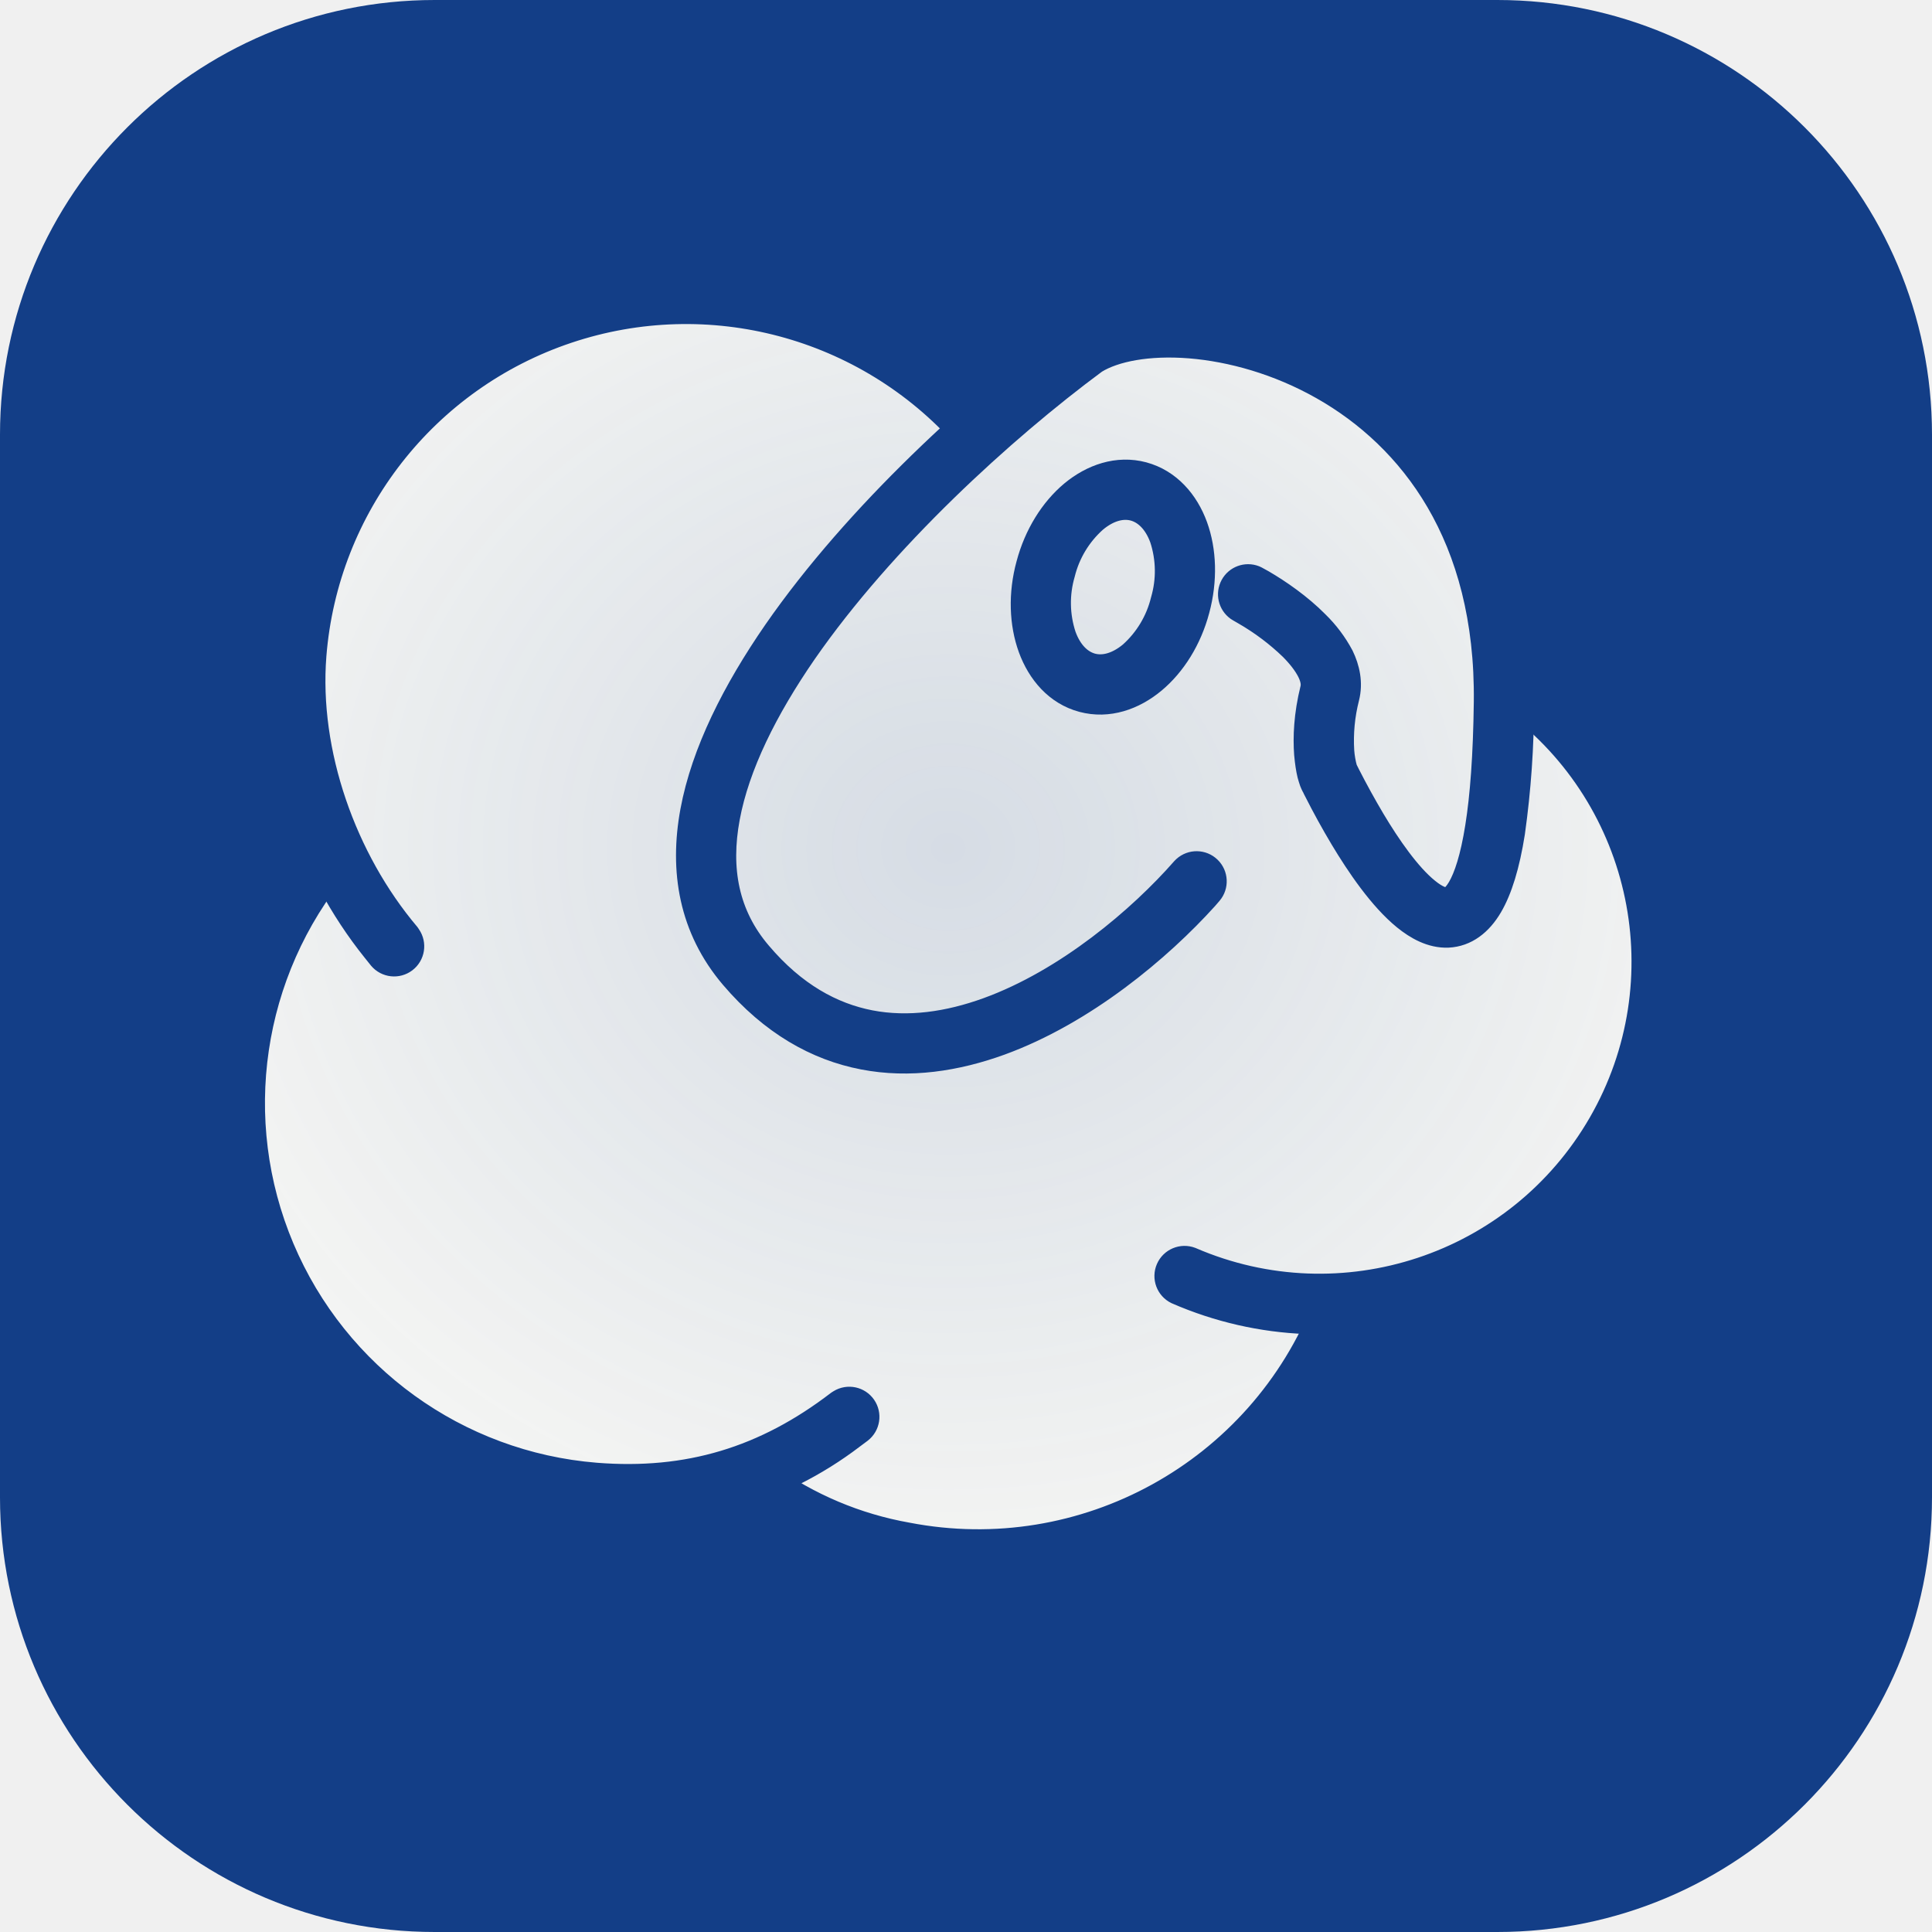
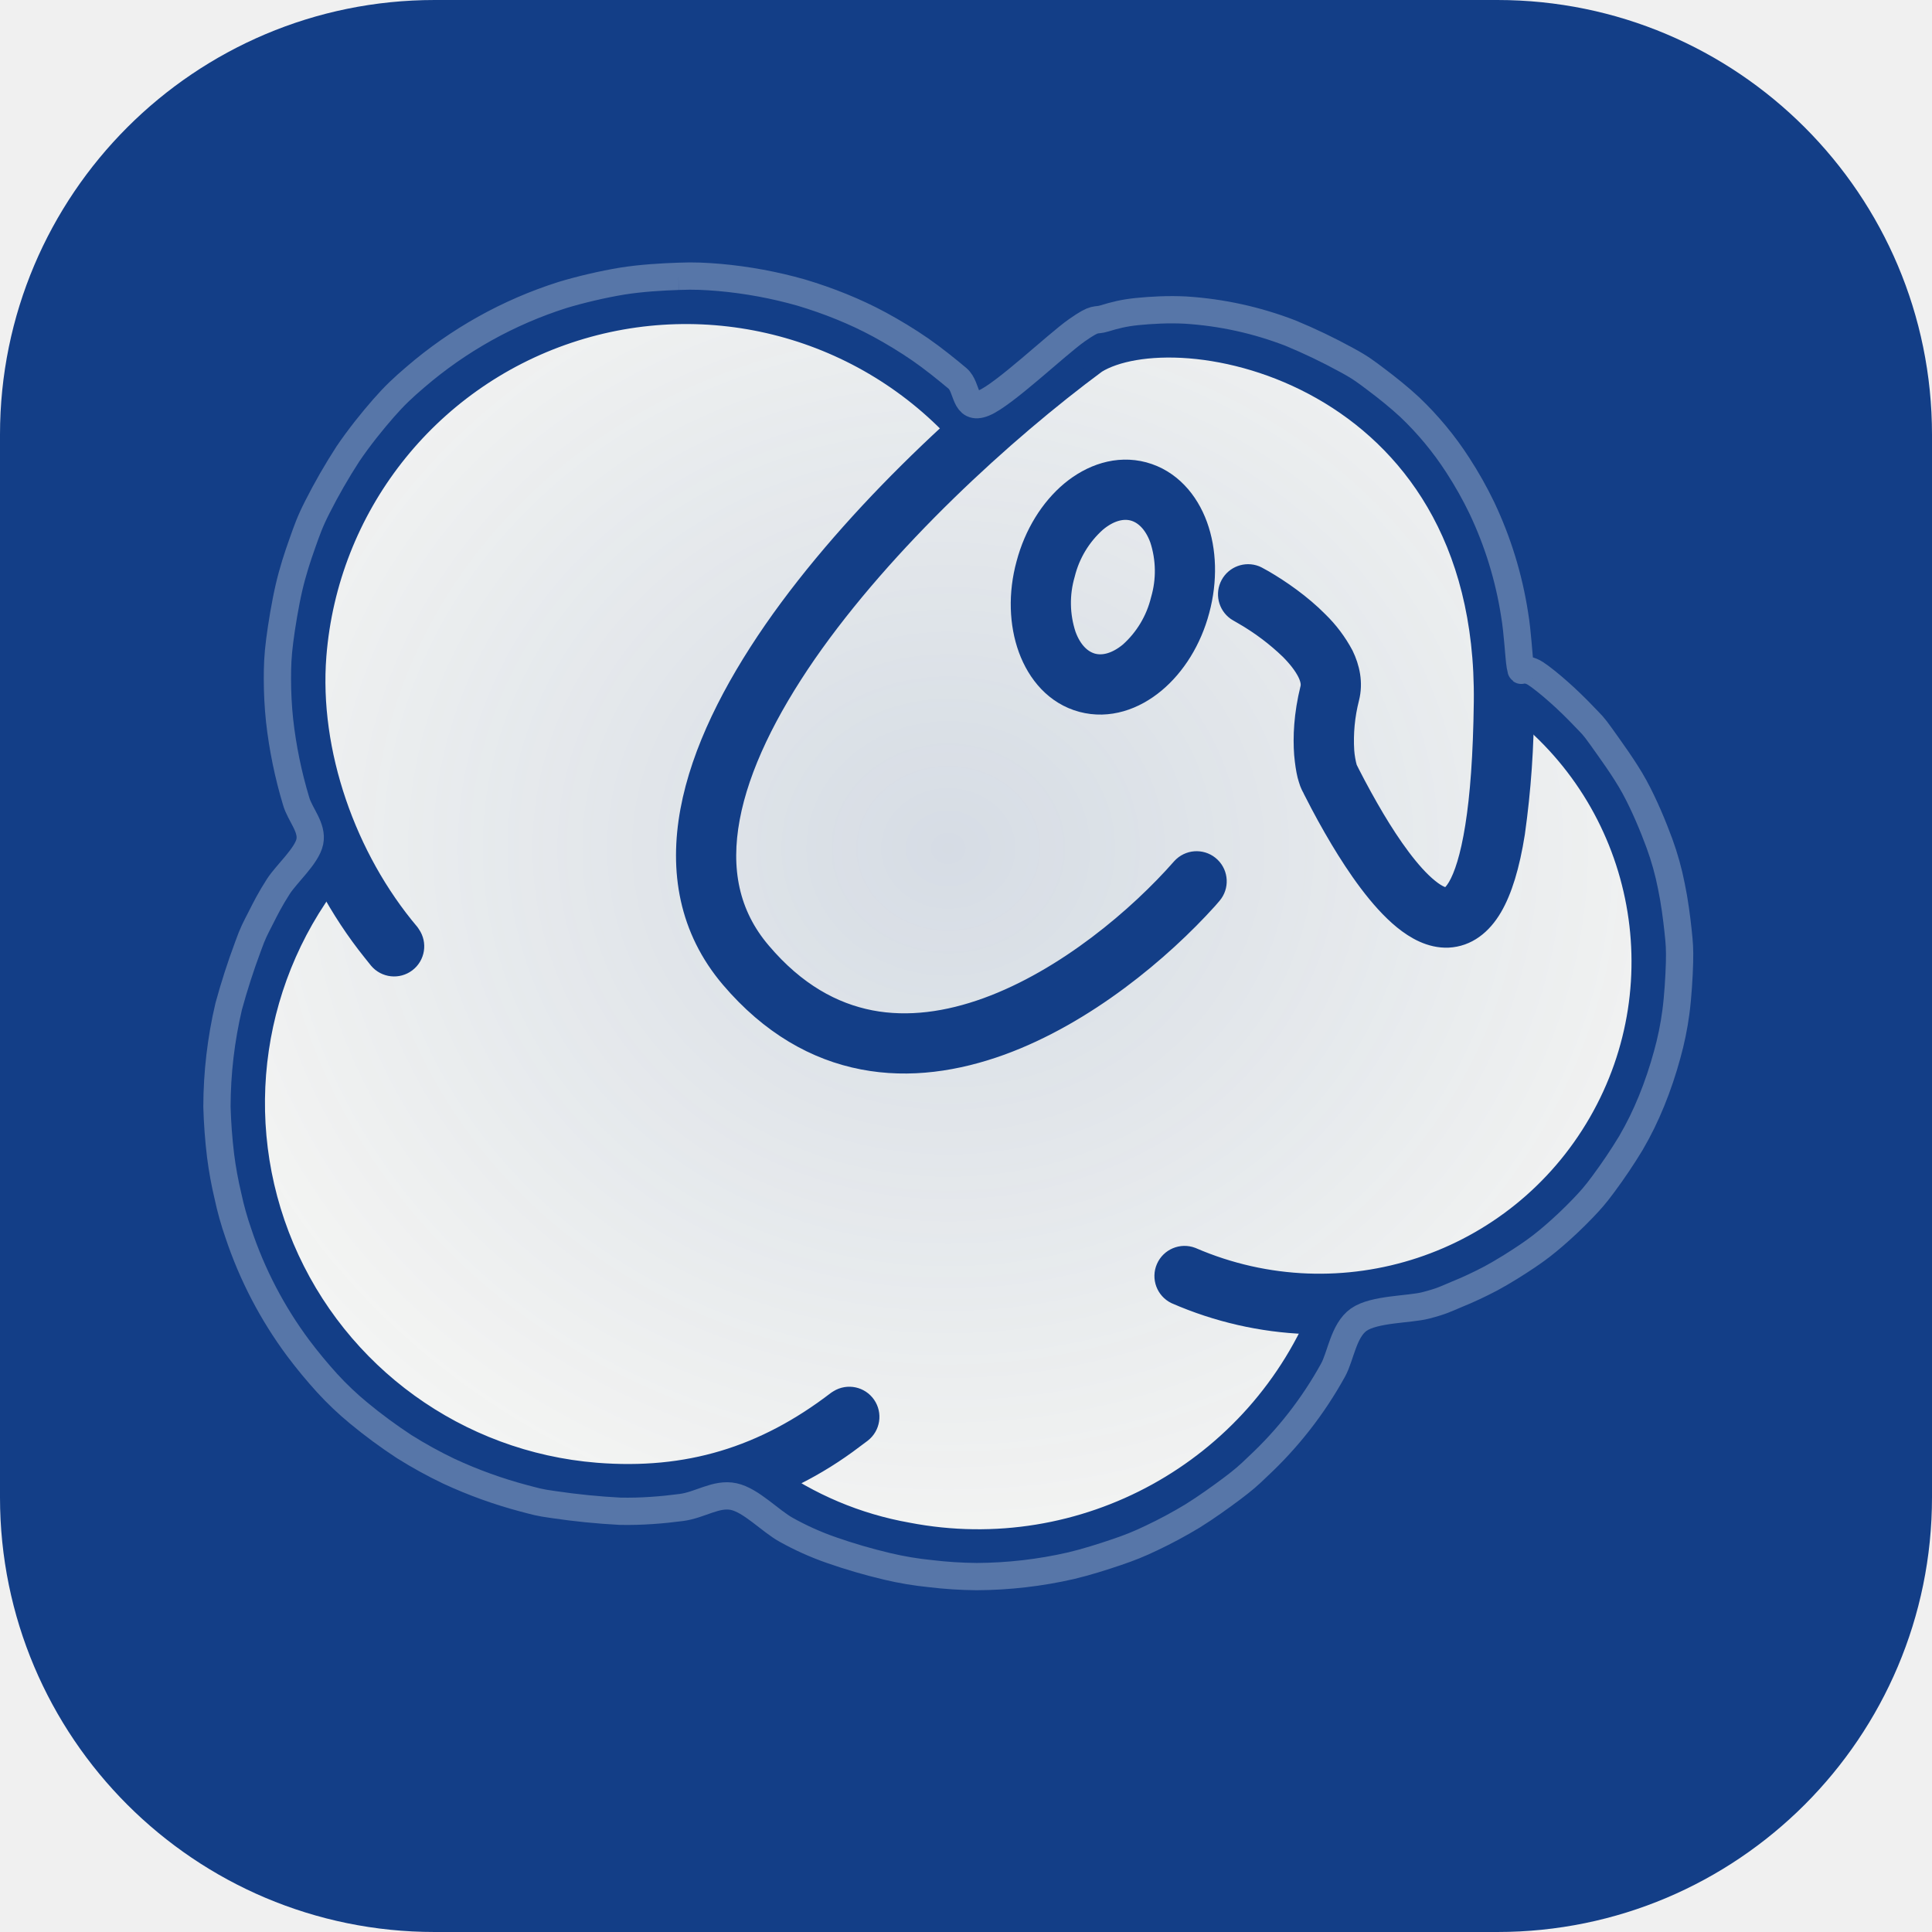
<svg xmlns="http://www.w3.org/2000/svg" viewBox="0 0 160 160" fill="none">
-   <style>
- .bg{fill:#133E87}.f{stop-color:#F8F8F5}
- @media(prefers-color-scheme:dark){.bg{fill:#8FB3F5}.f{stop-color:#0E1A33}}
- </style>
+   <style>.bg{fill:#133E87}.h{stroke:#133E87}.f{stop-color:#F8F8F5}.e{stroke:#F8F8F5}
+ @media(prefers-color-scheme:dark){.bg{fill:#8FB3F5}.h{stroke:#8FB3F5}.f{stop-color:#0E1A33}.e{stroke:#0E1A33}}</style>
  <defs>
    <radialGradient id="g" cx="50%" cy="44%" r="64%">
      <stop class="f" offset="0%" stop-opacity=".85" />
      <stop class="f" offset="100%" />
    </radialGradient>
    <mask id="l" maskUnits="userSpaceOnUse" x="0" y="0" width="136" height="126">
      <path fill="#fff" d="M0 0h136v126H0z" />
-       <g fill="#000" stroke="#000" stroke-width="1.7" stroke-linecap="round" stroke-linejoin="round">
+       <g fill="#000" stroke="#000" stroke-linecap="round" stroke-linejoin="round" stroke-width="1.7">
        <path d="M77.53 6.97c2.54-1.6 6.36-2.2 10.43-1.88 4.12.33 8.76 1.62 13.1 4.1 8.76 4.97 16.25 14.7 16.07 30.61a82 82 0 0 1-.8 11.5q-.68 4.31-2 6.55c-.91 1.55-2.22 2.6-3.91 2.68-1.54.06-2.9-.73-3.96-1.59-2.14-1.74-4.14-4.7-5.56-7.07a67 67 0 0 1-2.29-4.16l-.14-.27-.01-.04c-.13-.21-.21-.42-.26-.54q-.1-.29-.2-.65-.18-.74-.28-1.85c-.11-1.48-.04-3.46.54-5.8.08-.31.05-.75-.25-1.36q-.47-.94-1.53-2.01a21 21 0 0 0-4.05-3.05l-.5-.29-.16-.1a1.8 1.8 0 0 1 1.7-3.14l.17.08.58.32c1.44.84 3.3 2.12 4.8 3.64a12 12 0 0 1 2.23 2.97c.54 1.11.85 2.44.5 3.82a15 15 0 0 0-.44 4.63 8 8 0 0 0 .27 1.54l.04.07.05.1.15.3a72 72 0 0 0 2.17 3.94c1.4 2.35 3.13 4.83 4.74 6.13.81.66 1.32.79 1.54.78.08 0 .43-.01.96-.9.55-.94 1.11-2.59 1.54-5.3.43-2.68.7-6.26.76-10.97.17-14.56-6.59-23.1-14.25-27.45-3.87-2.2-8-3.34-11.6-3.63-3.65-.29-6.55.3-8.19 1.31-8.08 5.98-18.61 15.59-25.5 25.52-3.45 5-5.9 9.94-6.74 14.47-.83 4.46-.1 8.44 2.76 11.78 3.02 3.56 6.3 5.33 9.59 5.97 3.32.64 6.8.14 10.24-1.11 6.93-2.52 13.34-7.98 17.11-12.28l.13-.13a1.8 1.8 0 0 1 2.58 2.5l-.38.44c-4.06 4.5-10.75 10.14-18.2 12.85-3.87 1.4-8.03 2.06-12.16 1.26-4.16-.8-8.15-3.04-11.66-7.16-3.69-4.34-4.53-9.49-3.55-14.78.97-5.23 3.73-10.66 7.32-15.86 7.2-10.39 18.1-20.3 26.4-26.41l.05-.04zm24.02 38.6zl-.08-.12z" />
        <path d="M70.44 14.23a1.8 1.8 0 1 1-2.69 2.39 32.6 32.6 0 0 0-56.88 19.07c-.67 8.5 2.63 17.82 8.19 24.4l.1.15a1.8 1.8 0 0 1-2.86 2.18l-.56-.7c-5.77-7.19-9.2-17.08-8.46-26.32a36.2 36.2 0 0 1 63.16-21.17m16 77.66a1.8 1.8 0 0 1 1.43-3.3 28.3 28.3 0 0 0 28.1-48.7 1.8 1.8 0 1 1 2.14-2.9 31.89 31.89 0 0 1-31.67 54.9" />
        <path d="M10.85 51.2a1.8 1.8 0 0 1 2.6 2.5l-.5.57a32.6 32.6 0 0 0 22.5 53.28c8.04.64 14.77-1.4 21.18-6.32l.16-.1a1.8 1.8 0 0 1 2.04 2.96l-.67.5a32.6 32.6 0 0 1-23 6.54 36.2 36.2 0 0 1-24.44-59.8z" />
        <path d="M47.3 107.4a1.8 1.8 0 0 1 2.37-.45l.16.11.75.56a30 30 0 0 0 12.29 5.19 32.6 32.6 0 0 0 36.55-20.14 1.8 1.8 0 0 1 3.35 1.31 36.2 36.2 0 0 1-40.59 22.36c-5.14-1-9.5-2.75-13.7-5.8l-.84-.62-.15-.12a1.8 1.8 0 0 1-.19-2.4m37.8-76.62a9 9 0 0 0-.08-5.33c-.52-1.43-1.39-2.22-2.3-2.47-.92-.25-2.06 0-3.23.98a9 9 0 0 0-2.75 4.57 9 9 0 0 0 .09 5.33c.52 1.43 1.38 2.22 2.3 2.47s2.06-.01 3.23-.98a9 9 0 0 0 2.74-4.57m3.48.93c-.7 2.64-2.12 4.9-3.92 6.4s-4.11 2.33-6.47 1.7-3.94-2.52-4.74-4.71c-.8-2.2-.9-4.87-.18-7.5.7-2.64 2.12-4.9 3.91-6.4 1.8-1.5 4.12-2.33 6.47-1.7 2.36.64 3.95 2.52 4.75 4.71.8 2.2.89 4.86.18 7.5" />
      </g>
    </mask>
  </defs>
  <rect class="bg" width="160" height="160" rx="36" />
  <g transform="translate(16 20.71) scale(0.9412)">
+     <path d="M42.69 2.31c1.42-.06 2.39 0 3.62.1a39 39 0 0 1 7.19 1.33c1.17.35 2.41.78 3.56 1.25s2.19.95 3.34 1.57c1.16.63 2.44 1.4 3.58 2.19s2.34 1.76 3.27 2.54c.93.79.56 2.88 2.31 2.17 1.75-.7 6.42-5.16 8.19-6.4s1.55-.77 2.44-1.05c.88-.27 1.69-.48 2.87-.6s2.77-.21 4.25-.13a31 31 0 0 1 9.25 2.03 50 50 0 0 1 4.94 2.37c1.26.68 1.7 1.04 2.62 1.73s2.03 1.58 2.91 2.4a28 28 0 0 1 4.25 5.13 34 34 0 0 1 2.11 3.75 34 34 0 0 1 2.88 9.37c.27 1.58.36 3.7.49 4.5.14.8.08.19.3.3.23.12.55.07 1.06.4.52.34 1.31.98 2.03 1.62.72.63 1.67 1.56 2.29 2.22.62.65.71.68 1.44 1.7.72 1.02 2.08 2.86 2.93 4.42.86 1.57 1.66 3.5 2.2 4.97a25 25 0 0 1 1.06 3.81c.27 1.28.46 2.76.58 3.88.12 1.11.16 1.61.13 2.81s-.14 3.02-.32 4.37a27 27 0 0 1-.77 3.75c-.35 1.3-.84 2.77-1.37 4.06-.53 1.3-1.1 2.47-1.81 3.69a46 46 0 0 1-2.44 3.63c-.71.96-1.1 1.4-1.82 2.15a37 37 0 0 1-2.5 2.37c-.8.69-1.4 1.16-2.33 1.79s-2.19 1.42-3.23 1.98q-1.56.82-3 1.4c-.96.4-1.31.61-2.75.98s-4.52.3-5.88 1.25c-1.35.95-1.59 3.23-2.27 4.45a34 34 0 0 1-6.64 8.5c-.81.79-1.26 1.17-2.21 1.89-.96.72-2.32 1.7-3.5 2.43a40 40 0 0 1-3.63 1.95c-1.11.53-1.88.84-3.06 1.24s-2.65.87-4 1.19a38 38 0 0 1-8.31.96q-2.08-.02-4.06-.26a29 29 0 0 1-3.82-.64 49 49 0 0 1-4.93-1.44 25 25 0 0 1-3.94-1.77c-1.43-.79-3.09-2.6-4.63-2.93s-2.96.75-4.62.96c-1.67.22-3.51.37-5.38.33a62 62 0 0 1-5.81-.58c-1.41-.19-1.65-.3-2.63-.55a40 40 0 0 1-6.62-2.39 39 39 0 0 1-3.94-2.17 45 45 0 0 1-4-2.95 27 27 0 0 1-2.78-2.64 43 43 0 0 1-2.53-3.06A36 36 0 0 1 3.97 86.5a27 27 0 0 1-.91-3.25 34 34 0 0 1-.65-3.56 47 47 0 0 1-.32-4.31 39 39 0 0 1 1.03-8.82 61 61 0 0 1 1.69-5.25c.46-1.29.66-1.61 1.11-2.5s.85-1.69 1.57-2.81 2.51-2.69 2.77-3.94-.86-2.38-1.2-3.56a40 40 0 0 1-1.46-7.12 35 35 0 0 1-.19-3.63c0-1.17.03-2.03.2-3.37s.49-3.27.82-4.69.75-2.7 1.17-3.88.65-1.87 1.32-3.19a51 51 0 0 1 2.69-4.68c.98-1.45 2.15-2.9 3.14-4.03s1.71-1.8 2.81-2.74A37 37 0 0 1 32.5 3.95c1.59-.48 3.55-.94 5.25-1.22 1.7-.27 3.51-.37 4.94-.42" fill="none" class="h" stroke-width="6" />
    <path d="M42.69 2.31c1.42-.06 2.39 0 3.62.1a39 39 0 0 1 7.19 1.33c1.17.35 2.41.78 3.56 1.25s2.19.95 3.34 1.57c1.16.63 2.44 1.4 3.58 2.19s2.34 1.76 3.27 2.54c.93.79.56 2.88 2.31 2.17 1.75-.7 6.42-5.16 8.19-6.4s1.55-.77 2.44-1.05c.88-.27 1.69-.48 2.87-.6s2.77-.21 4.25-.13a31 31 0 0 1 9.25 2.03 50 50 0 0 1 4.94 2.37c1.26.68 1.7 1.04 2.62 1.73s2.03 1.58 2.91 2.4a28 28 0 0 1 4.25 5.13 34 34 0 0 1 2.11 3.75 34 34 0 0 1 2.88 9.37c.27 1.58.36 3.7.49 4.5.14.8.08.19.3.3.23.12.55.07 1.06.4.52.34 1.31.98 2.03 1.62.72.63 1.67 1.56 2.29 2.22.62.65.71.68 1.44 1.7.72 1.02 2.08 2.86 2.93 4.42.86 1.57 1.66 3.5 2.2 4.97a25 25 0 0 1 1.06 3.81c.27 1.28.46 2.76.58 3.88.12 1.11.16 1.61.13 2.81s-.14 3.02-.32 4.37a27 27 0 0 1-.77 3.75c-.35 1.3-.84 2.77-1.37 4.06-.53 1.3-1.1 2.47-1.81 3.69a46 46 0 0 1-2.44 3.63c-.71.96-1.1 1.4-1.82 2.15a37 37 0 0 1-2.5 2.37c-.8.69-1.4 1.16-2.33 1.79s-2.19 1.42-3.23 1.98q-1.56.82-3 1.4c-.96.4-1.31.61-2.75.98s-4.52.3-5.88 1.25c-1.35.95-1.59 3.23-2.27 4.45a34 34 0 0 1-6.64 8.5c-.81.79-1.26 1.17-2.21 1.89-.96.72-2.32 1.7-3.5 2.43a40 40 0 0 1-3.63 1.95c-1.11.53-1.88.84-3.06 1.24s-2.65.87-4 1.19a38 38 0 0 1-8.31.96q-2.08-.02-4.06-.26a29 29 0 0 1-3.82-.64 49 49 0 0 1-4.93-1.44 25 25 0 0 1-3.94-1.77c-1.43-.79-3.09-2.6-4.63-2.93s-2.96.75-4.62.96c-1.67.22-3.51.37-5.38.33a62 62 0 0 1-5.81-.58c-1.41-.19-1.65-.3-2.63-.55a40 40 0 0 1-6.62-2.39 39 39 0 0 1-3.94-2.17 45 45 0 0 1-4-2.95 27 27 0 0 1-2.78-2.64 43 43 0 0 1-2.53-3.06A36 36 0 0 1 3.97 86.5a27 27 0 0 1-.91-3.25 34 34 0 0 1-.65-3.56 47 47 0 0 1-.32-4.31 39 39 0 0 1 1.03-8.82 61 61 0 0 1 1.69-5.25c.46-1.29.66-1.61 1.11-2.5s.85-1.69 1.57-2.81 2.51-2.69 2.77-3.94-.86-2.38-1.2-3.56a40 40 0 0 1-1.46-7.12 35 35 0 0 1-.19-3.63c0-1.17.03-2.03.2-3.37s.49-3.27.82-4.69.75-2.7 1.17-3.88.65-1.87 1.32-3.19a51 51 0 0 1 2.69-4.68c.98-1.45 2.15-2.9 3.14-4.03s1.71-1.8 2.81-2.74A37 37 0 0 1 32.5 3.95c1.59-.48 3.55-.94 5.25-1.22 1.7-.27 3.51-.37 4.94-.42" fill="url(#g)" mask="url(#l)" />
+     <path d="M42.69 2.31c1.42-.06 2.39 0 3.62.1a39 39 0 0 1 7.19 1.33c1.17.35 2.41.78 3.56 1.25s2.19.95 3.34 1.57c1.16.63 2.44 1.4 3.58 2.19s2.34 1.76 3.27 2.54c.93.79.56 2.88 2.31 2.17 1.75-.7 6.42-5.16 8.19-6.4s1.55-.77 2.44-1.05c.88-.27 1.69-.48 2.87-.6s2.77-.21 4.25-.13a31 31 0 0 1 9.25 2.03 50 50 0 0 1 4.94 2.37c1.26.68 1.7 1.04 2.62 1.73s2.03 1.58 2.91 2.4a28 28 0 0 1 4.25 5.13 34 34 0 0 1 2.11 3.75 34 34 0 0 1 2.88 9.37c.27 1.58.36 3.7.49 4.5.14.8.08.19.3.3.23.12.55.07 1.06.4.52.34 1.31.98 2.03 1.62.72.63 1.67 1.56 2.29 2.22.62.65.71.68 1.44 1.7.72 1.02 2.08 2.86 2.93 4.42.86 1.57 1.66 3.5 2.2 4.97a25 25 0 0 1 1.06 3.81c.27 1.28.46 2.76.58 3.88.12 1.11.16 1.61.13 2.81s-.14 3.02-.32 4.37a27 27 0 0 1-.77 3.75c-.35 1.3-.84 2.77-1.37 4.06-.53 1.3-1.1 2.47-1.81 3.69a46 46 0 0 1-2.44 3.63c-.71.96-1.1 1.4-1.82 2.15a37 37 0 0 1-2.5 2.37c-.8.69-1.4 1.16-2.33 1.79s-2.19 1.42-3.23 1.98q-1.56.82-3 1.4c-.96.4-1.31.61-2.75.98s-4.52.3-5.88 1.25c-1.35.95-1.59 3.23-2.27 4.45a34 34 0 0 1-6.64 8.5c-.81.79-1.26 1.17-2.21 1.89-.96.72-2.32 1.7-3.5 2.43a40 40 0 0 1-3.63 1.95c-1.11.53-1.88.84-3.06 1.24s-2.65.87-4 1.19a38 38 0 0 1-8.31.96q-2.08-.02-4.06-.26a29 29 0 0 1-3.82-.64 49 49 0 0 1-4.93-1.44 25 25 0 0 1-3.94-1.77c-1.43-.79-3.09-2.6-4.63-2.93s-2.96.75-4.62.96c-1.67.22-3.51.37-5.38.33a62 62 0 0 1-5.81-.58c-1.41-.19-1.65-.3-2.63-.55a40 40 0 0 1-6.62-2.39 39 39 0 0 1-3.94-2.17 45 45 0 0 1-4-2.95 27 27 0 0 1-2.78-2.64 43 43 0 0 1-2.53-3.06A36 36 0 0 1 3.97 86.5a27 27 0 0 1-.91-3.25 34 34 0 0 1-.65-3.56 47 47 0 0 1-.32-4.31 39 39 0 0 1 1.03-8.82 61 61 0 0 1 1.69-5.25c.46-1.29.66-1.61 1.11-2.5s.85-1.69 1.57-2.81 2.51-2.69 2.77-3.94-.86-2.38-1.2-3.56a40 40 0 0 1-1.46-7.12 35 35 0 0 1-.19-3.63c0-1.17.03-2.03.2-3.37s.49-3.27.82-4.69.75-2.7 1.17-3.88.65-1.87 1.32-3.19a51 51 0 0 1 2.69-4.68c.98-1.45 2.15-2.9 3.14-4.03s1.71-1.8 2.81-2.74A37 37 0 0 1 32.5 3.95c1.59-.48 3.55-.94 5.25-1.22 1.7-.27 3.51-.37 4.94-.42" fill="none" class="e" stroke-width="2.4" stroke-opacity=".3" />
  </g>
</svg>
